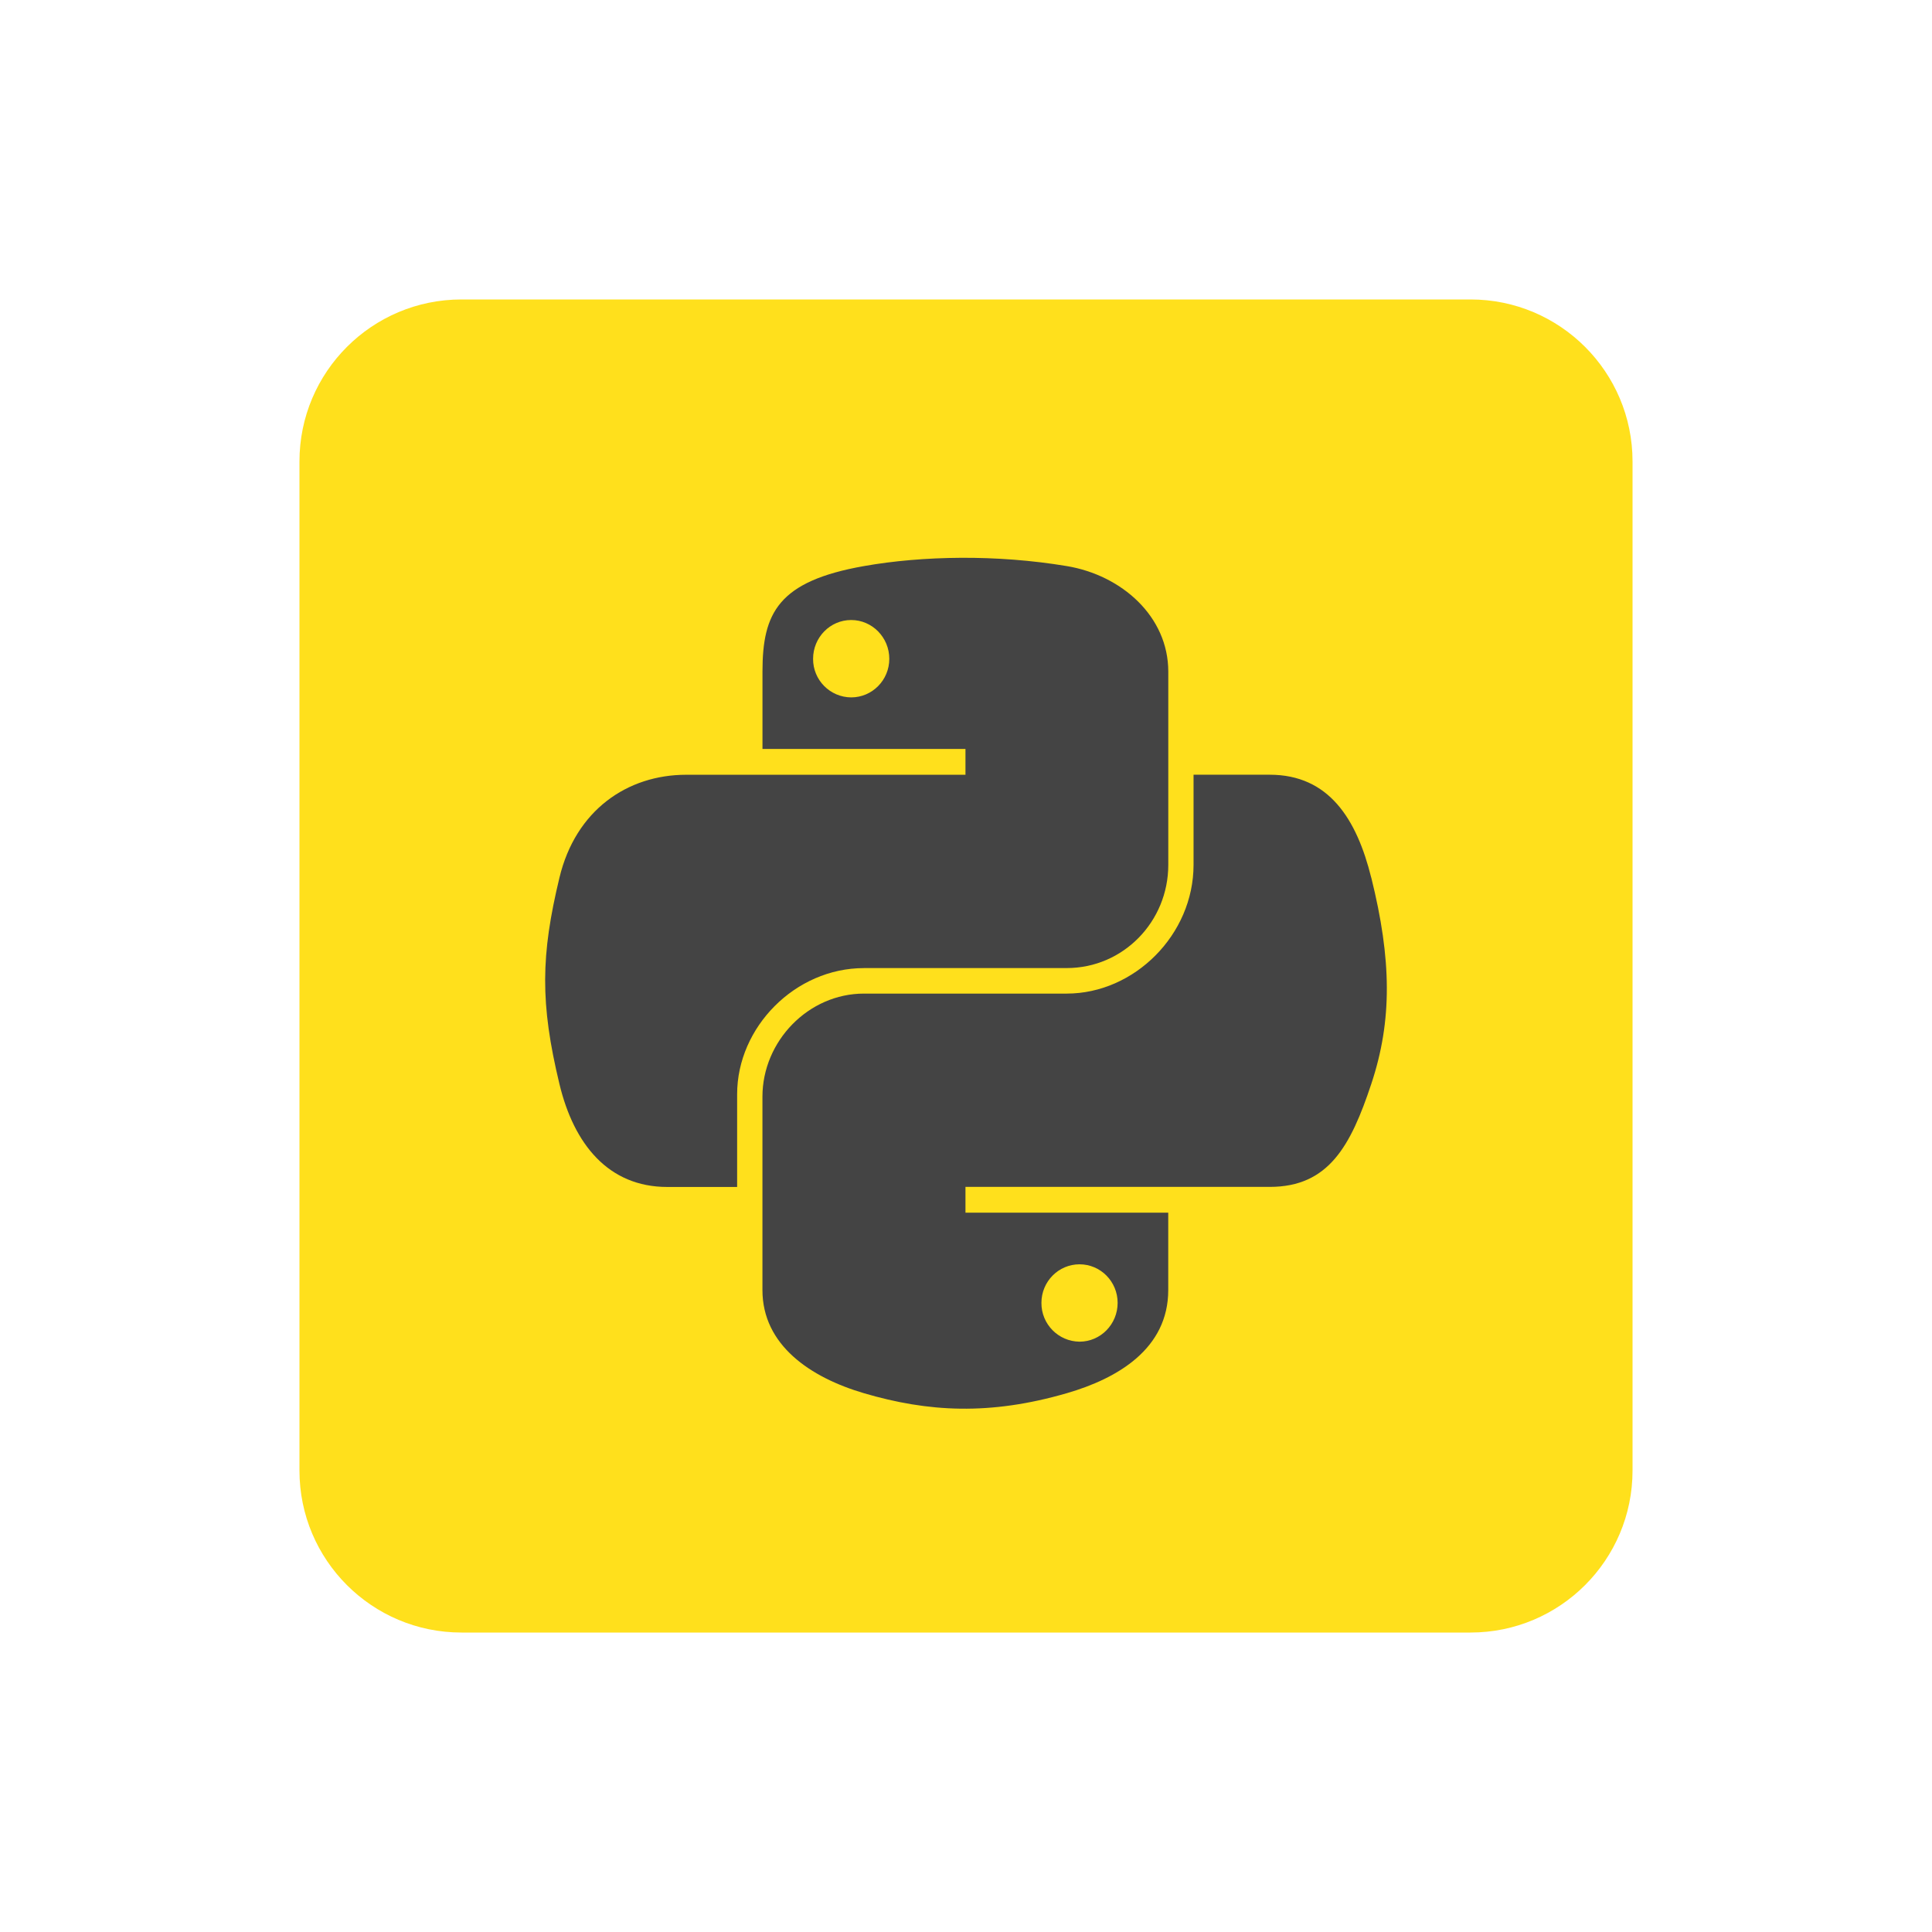
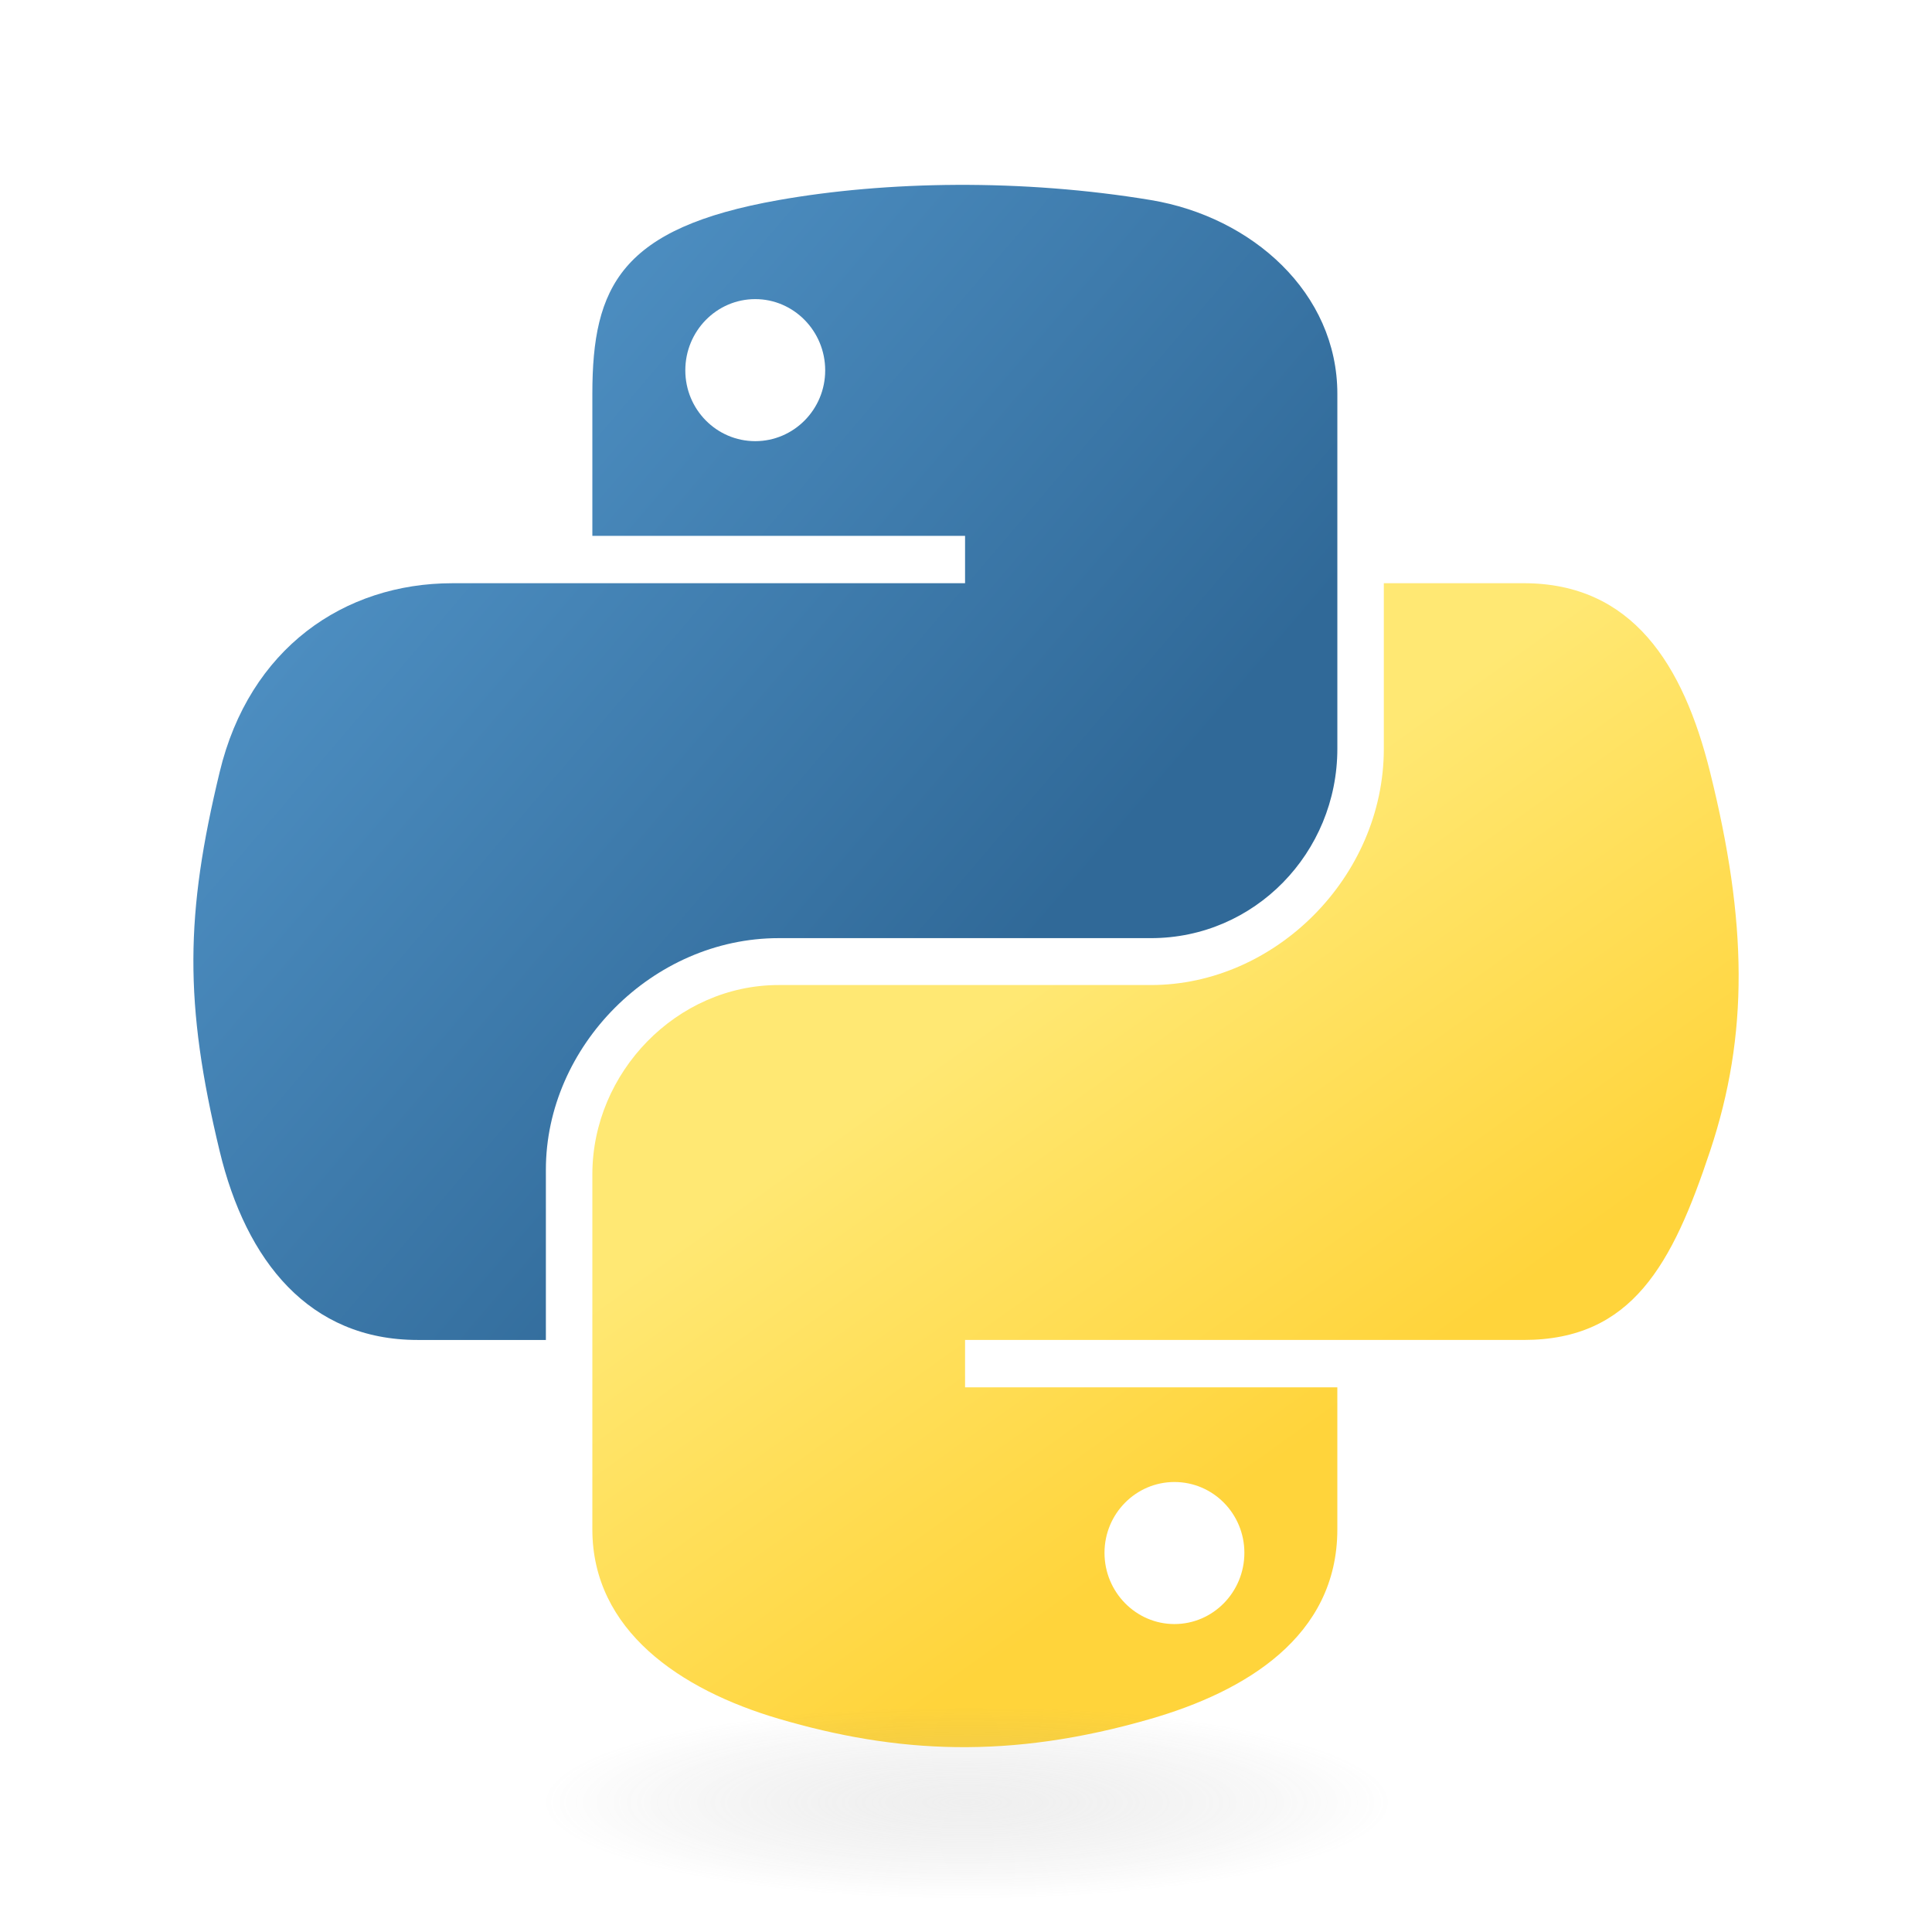
- <svg xmlns="http://www.w3.org/2000/svg" id="SvgjsSvg1032" width="288" height="288" version="1.1">
-   <rect id="SvgjsRect1037" width="288" height="288" rx="35" ry="35" transform="matrix(0.69,0,0,0.69,44.64,44.64)" fill="#ffe01c" />
-   <defs id="SvgjsDefs1033" />
-   <g id="SvgjsG1034" transform="matrix(0.62,0,0,0.62,54.71958,55.69697)">
-     <svg viewBox="0 0 32 32" width="288" height="288">
-       <path fill="#444444" d="M13.275 15.88h5.417c1.508 0 2.712-1.241 2.712-2.756V7.96c0-1.47-1.24-2.574-2.712-2.819-.932-.155-1.898-.226-2.825-.221s-1.813.083-2.592.221c-2.295.405-2.712 1.254-2.712 2.819v2.067h5.423v.689H8.527c-1.576 0-2.956.947-3.388 2.75-.498 2.066-.52 3.355 0 5.512.385 1.606 1.306 2.75 2.882 2.75h1.865V19.25c0-1.79 1.549-3.369 3.388-3.369zm-.342-7.231a1.024 1.024 0 0 1-1.018-1.03c0-.572.455-1.037 1.018-1.037.56 0 1.018.465 1.018 1.037 0 .57-.457 1.03-1.018 1.03zm13.893 4.816c-.389-1.569-1.133-2.75-2.712-2.75h-2.035v2.408c0 1.867-1.583 3.439-3.388 3.439h-5.417c-1.484 0-2.712 1.27-2.712 2.756v5.164c0 1.47 1.278 2.334 2.712 2.756 1.717.505 3.363.596 5.417 0 1.365-.395 2.712-1.191 2.712-2.756v-2.067h-5.417v-.689h8.129c1.576 0 2.163-1.099 2.712-2.75.566-1.699.542-3.332 0-5.512zm-7.793 10.329c.562 0 1.018.461 1.018 1.03 0 .572-.456 1.037-1.018 1.037a1.03 1.03 0 0 1-1.018-1.037c0-.57.457-1.03 1.018-1.03z" class="color444 svgShape" />
-     </svg>
-   </g>
+ <svg xmlns="http://www.w3.org/2000/svg" viewBox="0 0 128 128">
+   <linearGradient id="python-original-a" gradientUnits="userSpaceOnUse" x1="70.252" y1="1237.476" x2="170.659" y2="1151.089" gradientTransform="matrix(.563 0 0 -.568 -29.215 707.817)">
+     <stop offset="0" stop-color="#5A9FD4" />
+     <stop offset="1" stop-color="#306998" />
+   </linearGradient>
+   <linearGradient id="python-original-b" gradientUnits="userSpaceOnUse" x1="209.474" y1="1098.811" x2="173.62" y2="1149.537" gradientTransform="matrix(.563 0 0 -.568 -29.215 707.817)">
+     <stop offset="0" stop-color="#FFD43B" />
+     <stop offset="1" stop-color="#FFE873" />
+   </linearGradient>
+   <path fill="url(#python-original-a)" d="M63.391 1.988c-4.222.02-8.252.379-11.8 1.007-10.45 1.846-12.346 5.71-12.346 12.837v9.411h24.693v3.137H29.977c-7.176 0-13.46 4.313-15.426 12.521-2.268 9.405-2.368 15.275 0 25.096 1.755 7.311 5.947 12.519 13.124 12.519h8.491V67.234c0-8.151 7.051-15.34 15.426-15.34h24.665c6.866 0 12.346-5.654 12.346-12.548V15.833c0-6.693-5.646-11.72-12.346-12.837-4.244-.706-8.645-1.027-12.866-1.008zM50.037 9.557c2.55 0 4.634 2.117 4.634 4.721 0 2.593-2.083 4.69-4.634 4.69-2.56 0-4.633-2.097-4.633-4.69-.001-2.604 2.073-4.721 4.633-4.721z" transform="translate(0 10.26)" />
+   <path fill="url(#python-original-b)" d="M91.682 28.38v10.966c0 8.5-7.208 15.655-15.426 15.655H51.591c-6.756 0-12.346 5.783-12.346 12.549v23.515c0 6.691 5.818 10.628 12.346 12.547 7.816 2.297 15.312 2.713 24.665 0 6.216-1.801 12.346-5.423 12.346-12.547v-9.412H63.938v-3.138h37.012c7.176 0 9.852-5.005 12.348-12.519 2.578-7.735 2.467-15.174 0-25.096-1.774-7.145-5.161-12.521-12.348-12.521h-9.268zM77.809 87.927c2.561 0 4.634 2.097 4.634 4.692 0 2.602-2.074 4.719-4.634 4.719-2.55 0-4.633-2.117-4.633-4.719 0-2.595 2.083-4.692 4.633-4.692z" transform="translate(0 10.26)" />
+   <radialGradient id="python-original-c" cx="1825.678" cy="444.45" r="26.743" gradientTransform="matrix(0 -.24 -1.055 0 532.979 557.576)" gradientUnits="userSpaceOnUse">
+     <stop offset="0" stop-color="#B8B8B8" stop-opacity=".498" />
+     <stop offset="1" stop-color="#7F7F7F" stop-opacity="0" />
+   </radialGradient>
+   <path opacity=".444" fill="url(#python-original-c)" d="M97.309 119.597c0 3.543-14.816 6.416-33.091 6.416-18.276 0-33.092-2.873-33.092-6.416 0-3.544 14.815-6.417 33.092-6.417 18.275 0 33.091 2.872 33.091 6.417z" />
</svg>
